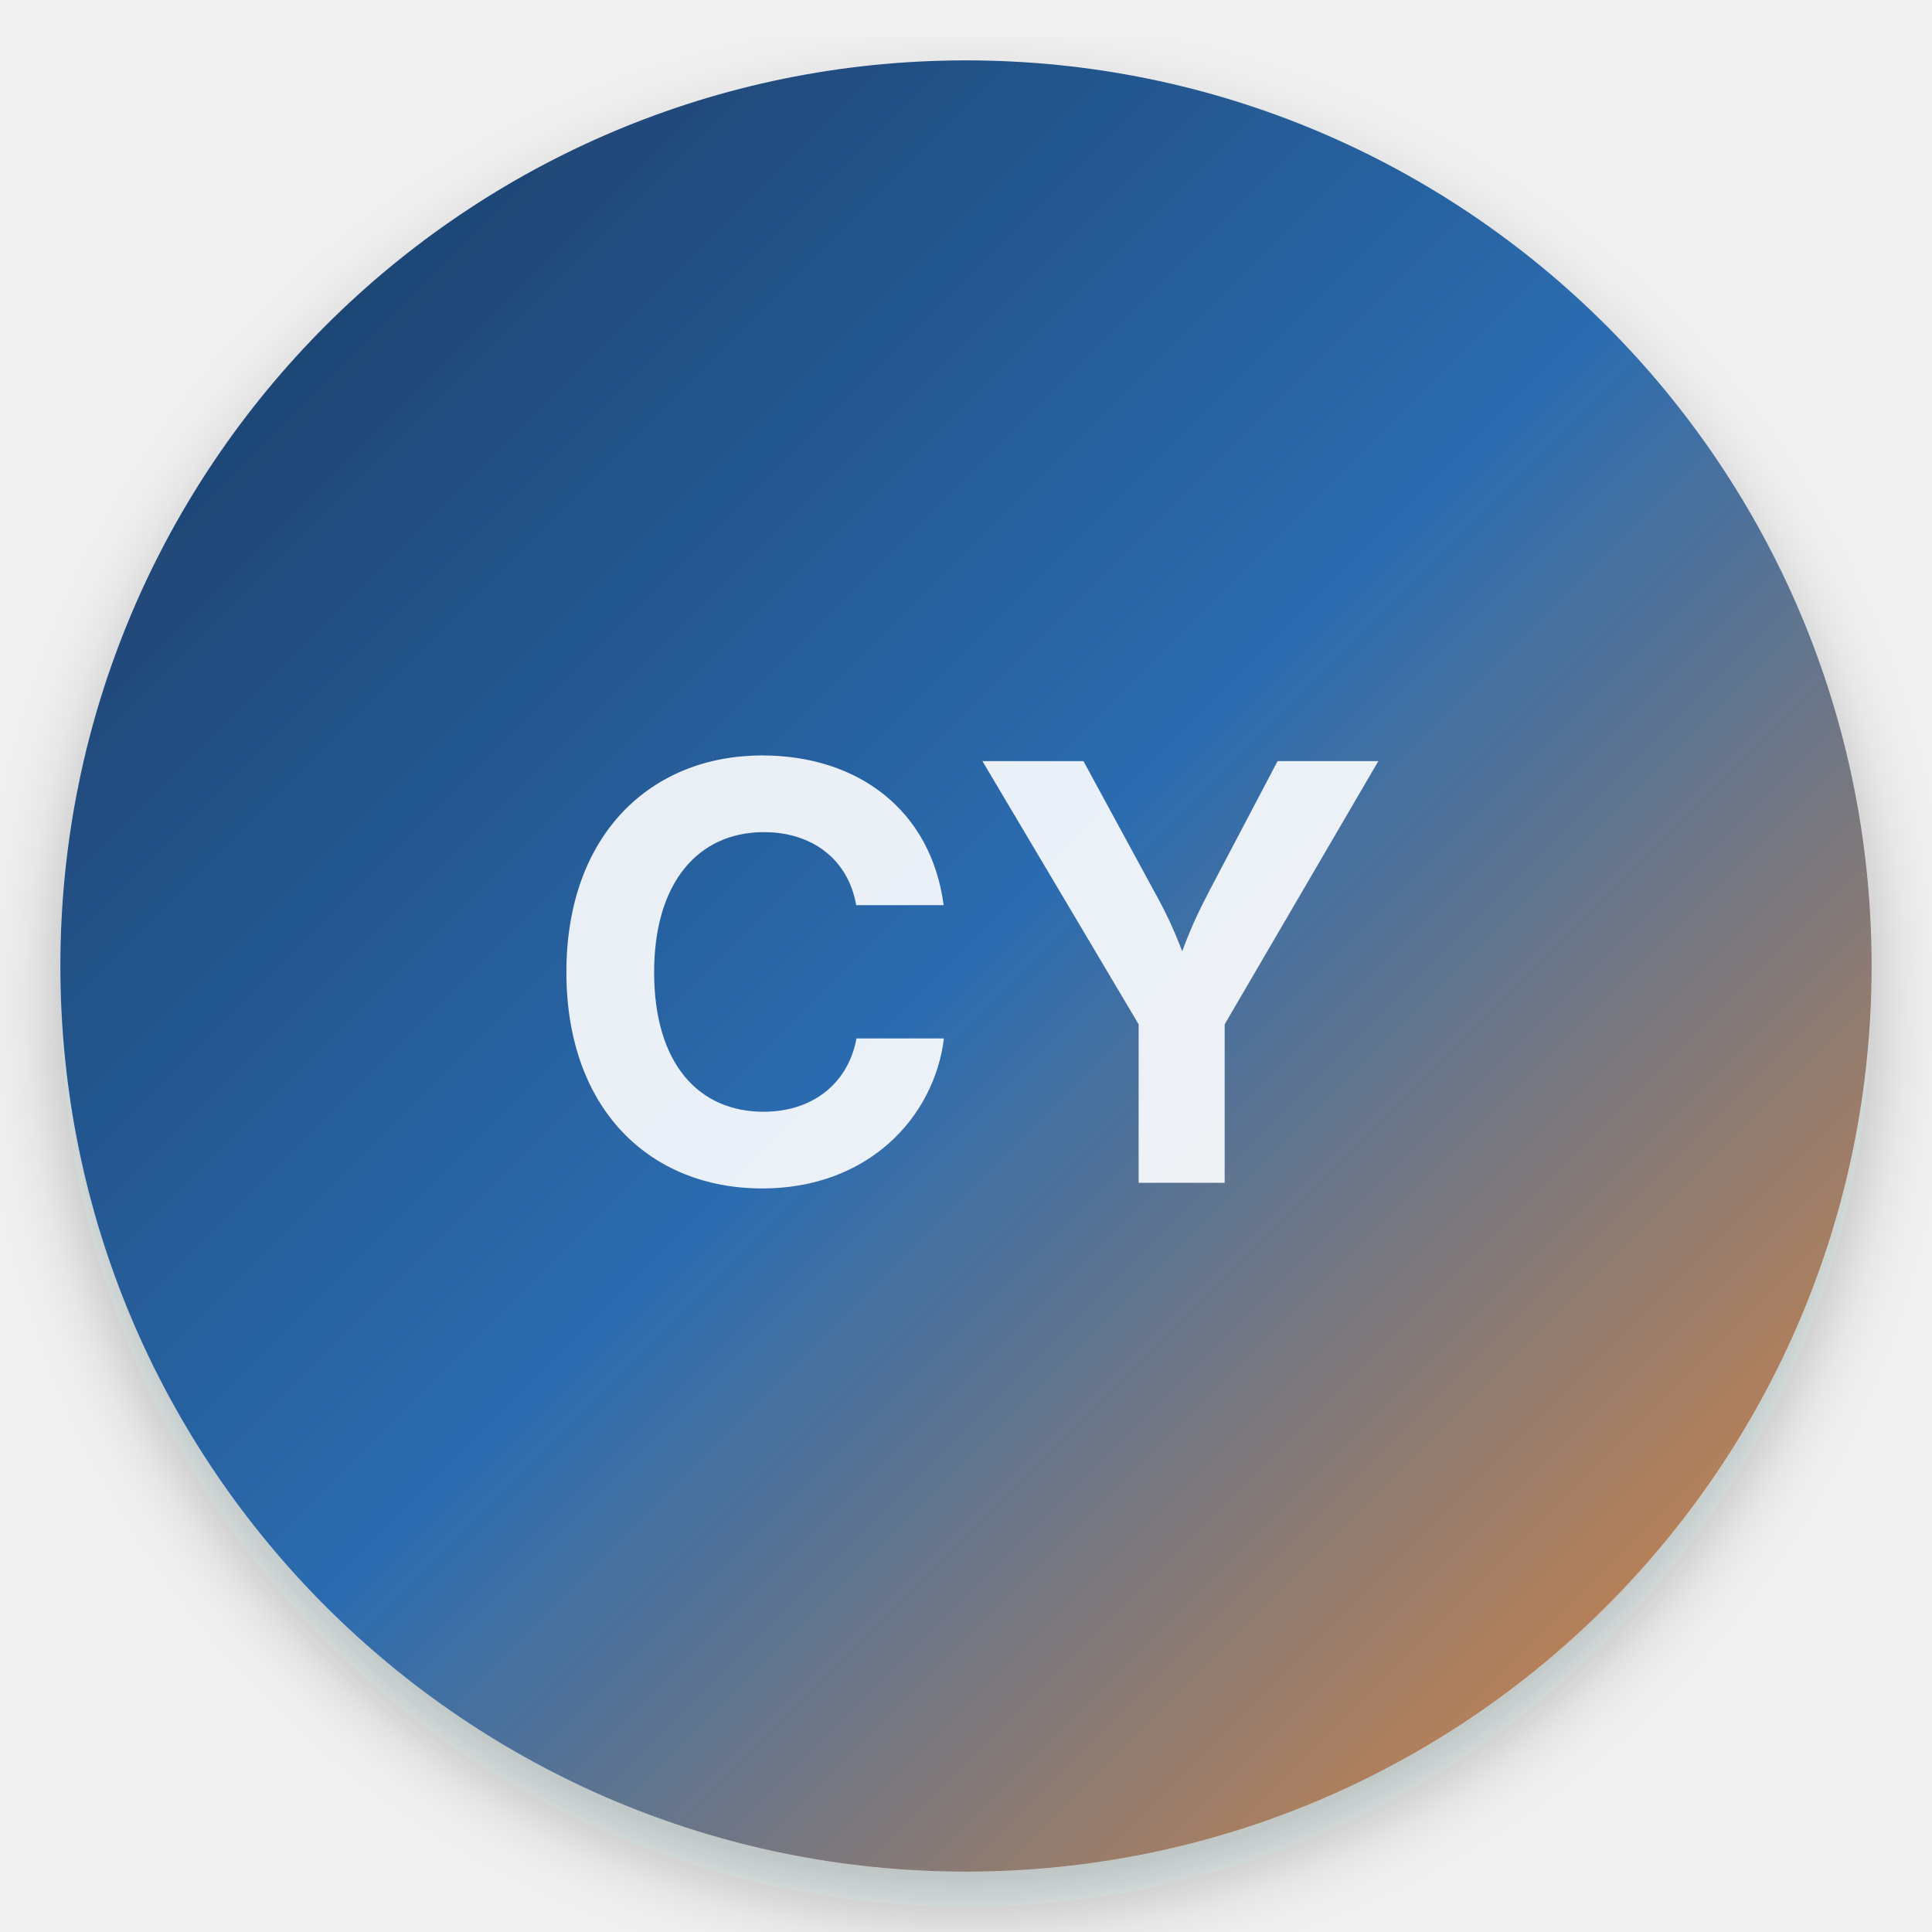
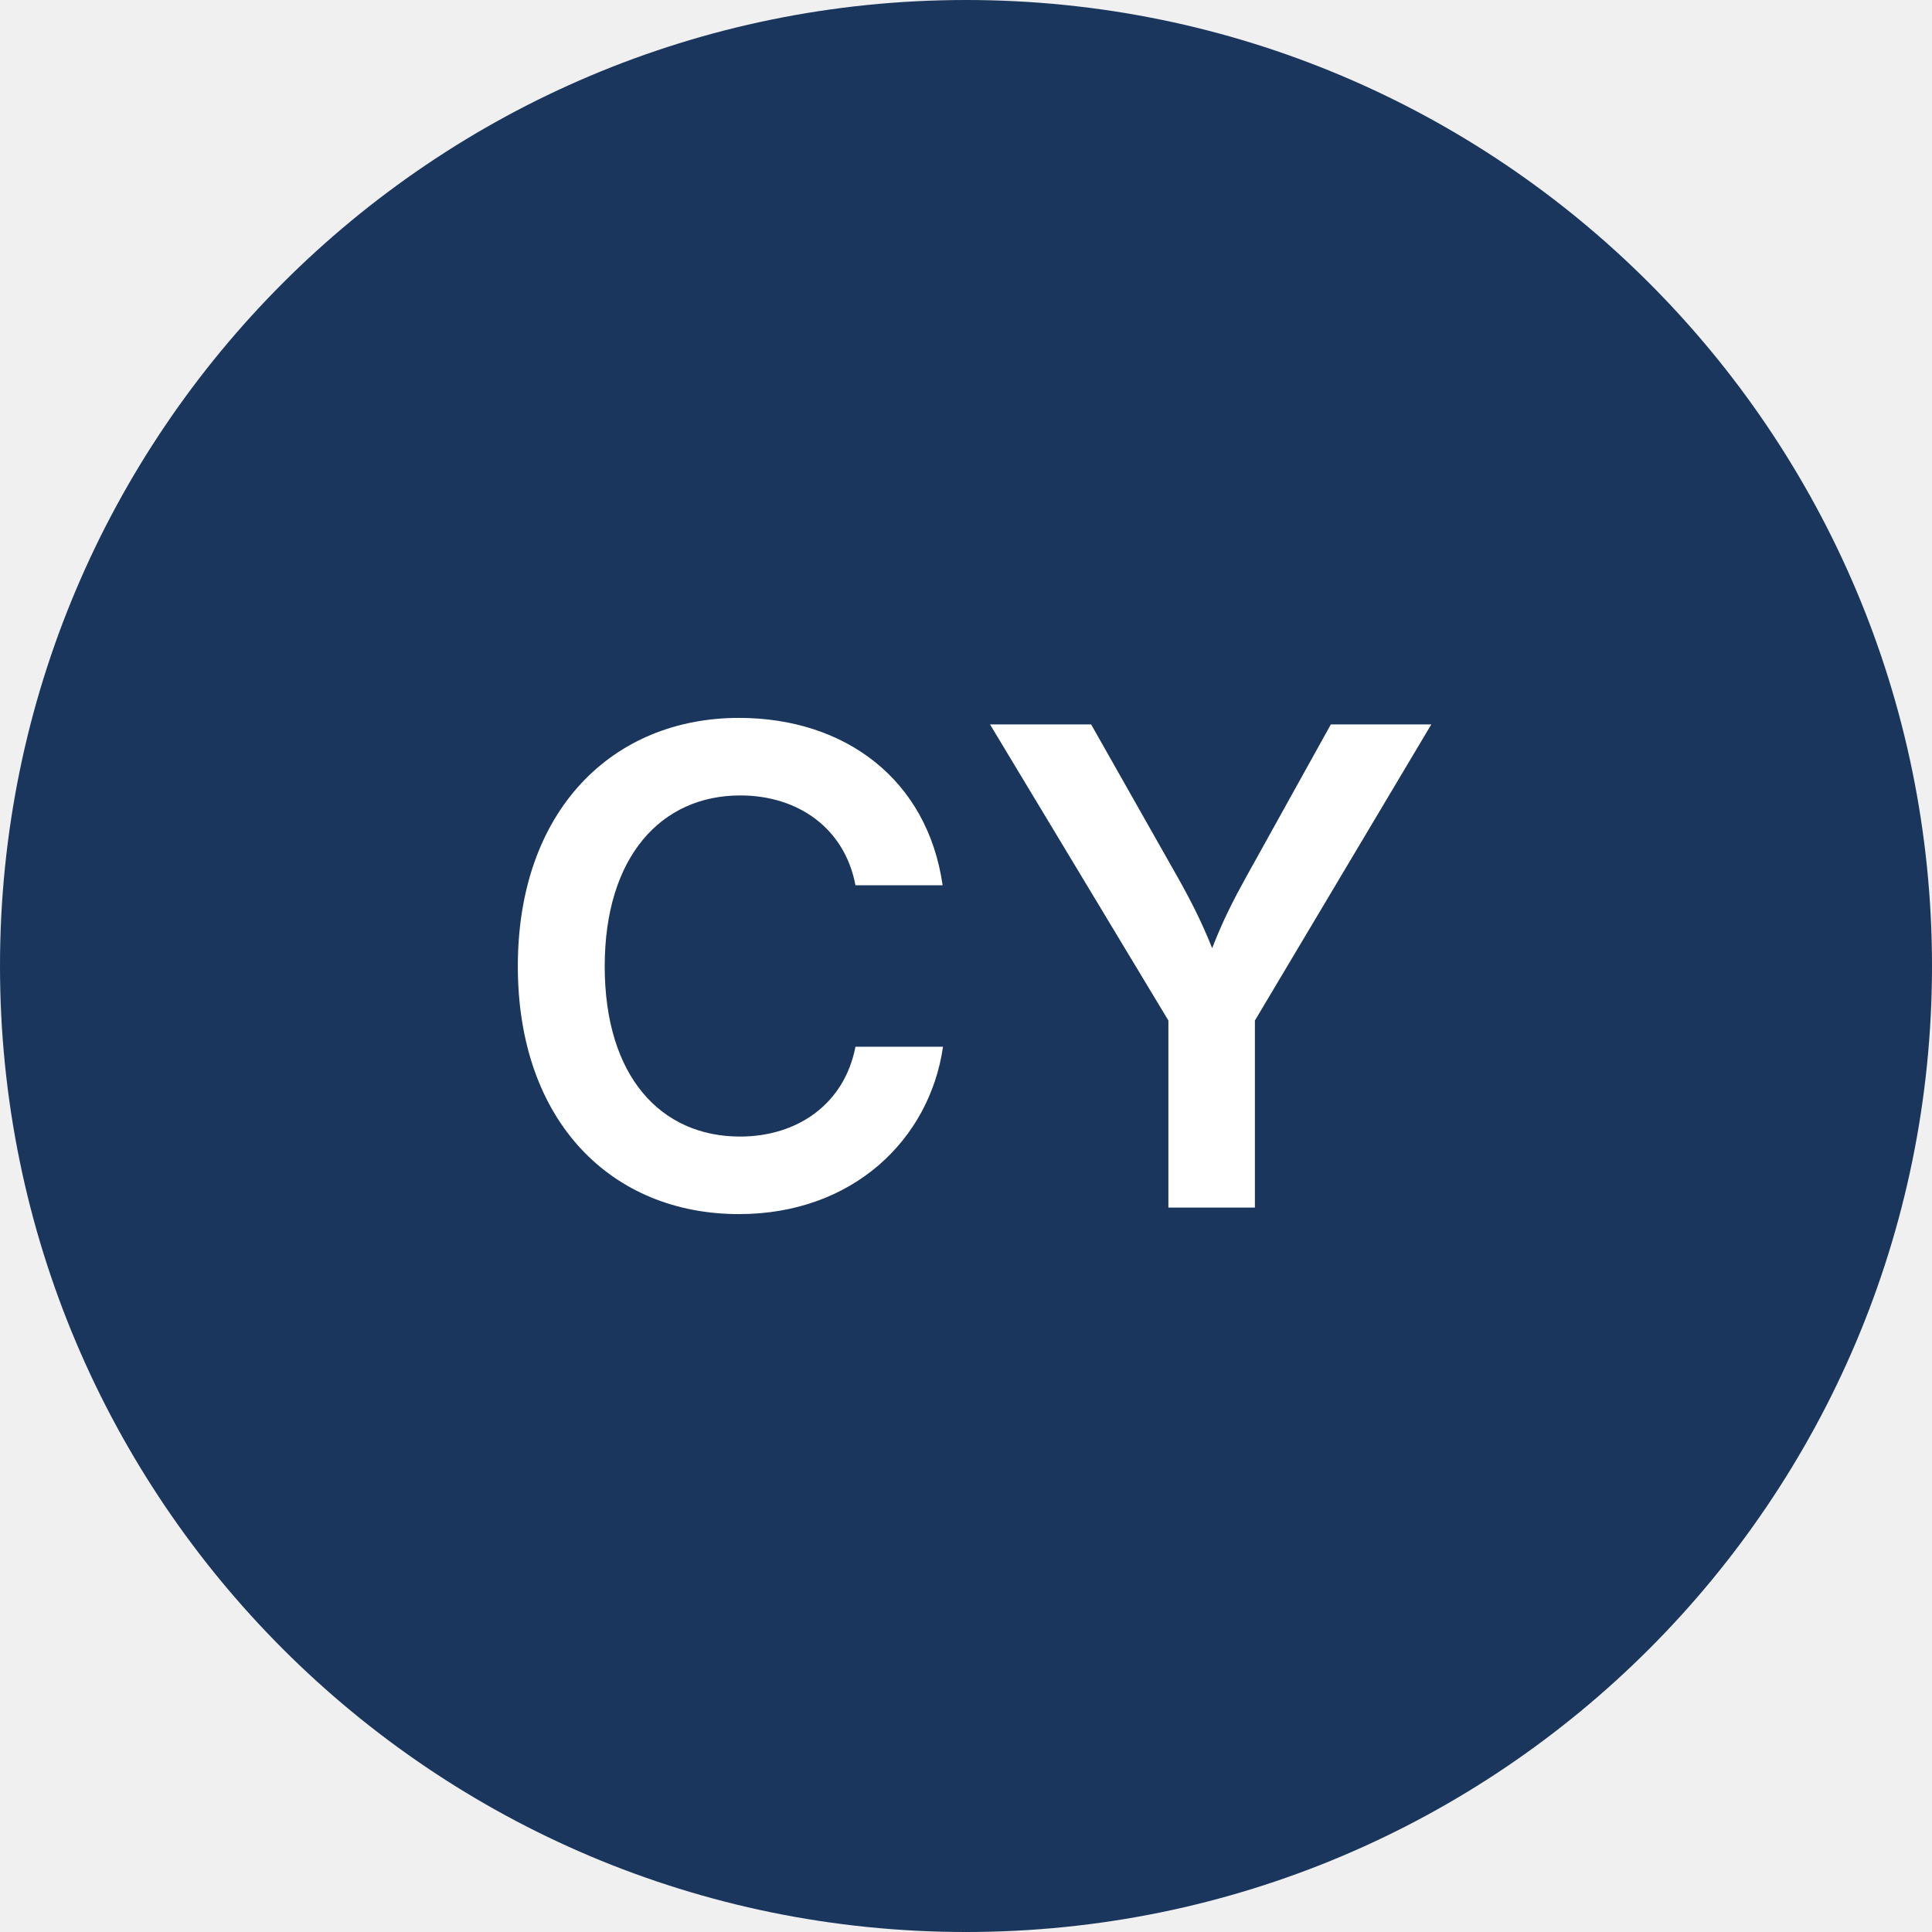
- <svg xmlns="http://www.w3.org/2000/svg" width="320" height="320" viewBox="0 0 320 320" role="img" aria-label="Profile placeholder">
-   <defs>
-     <linearGradient id="g" x1="0" y1="0" x2="1" y2="1">
-       <stop offset="0%" stop-color="#1a365d" />
-       <stop offset="50%" stop-color="#2b6cb0" />
-       <stop offset="100%" stop-color="#ed8936" />
-     </linearGradient>
-     <filter id="shadow" x="-20%" y="-20%" width="140%" height="140%">
-       <feDropShadow dx="0" dy="6" stdDeviation="6" flood-color="#0f172a" flood-opacity="0.25" />
-     </filter>
-   </defs>
-   <circle cx="160" cy="160" r="150" fill="url(#g)" filter="url(#shadow)" />
-   <text x="50%" y="50%" dominant-baseline="middle" text-anchor="middle" font-family="Inter, Arial, sans-serif" font-size="96" font-weight="700" fill="#ffffff" opacity="0.9">CY</text>
+ <svg xmlns="http://www.w3.org/2000/svg" width="320" height="320" viewBox="0 0 320 320" role="img" aria-label="Clément Yvernes">
+   <circle cx="160" cy="160" r="160" fill="#1a365d" />
+   <text x="50%" y="50%" dominant-baseline="central" text-anchor="middle" font-family="Inter, 'Segoe UI', Arial, sans-serif" font-size="110" font-weight="600" fill="#ffffff">CY</text>
</svg>
